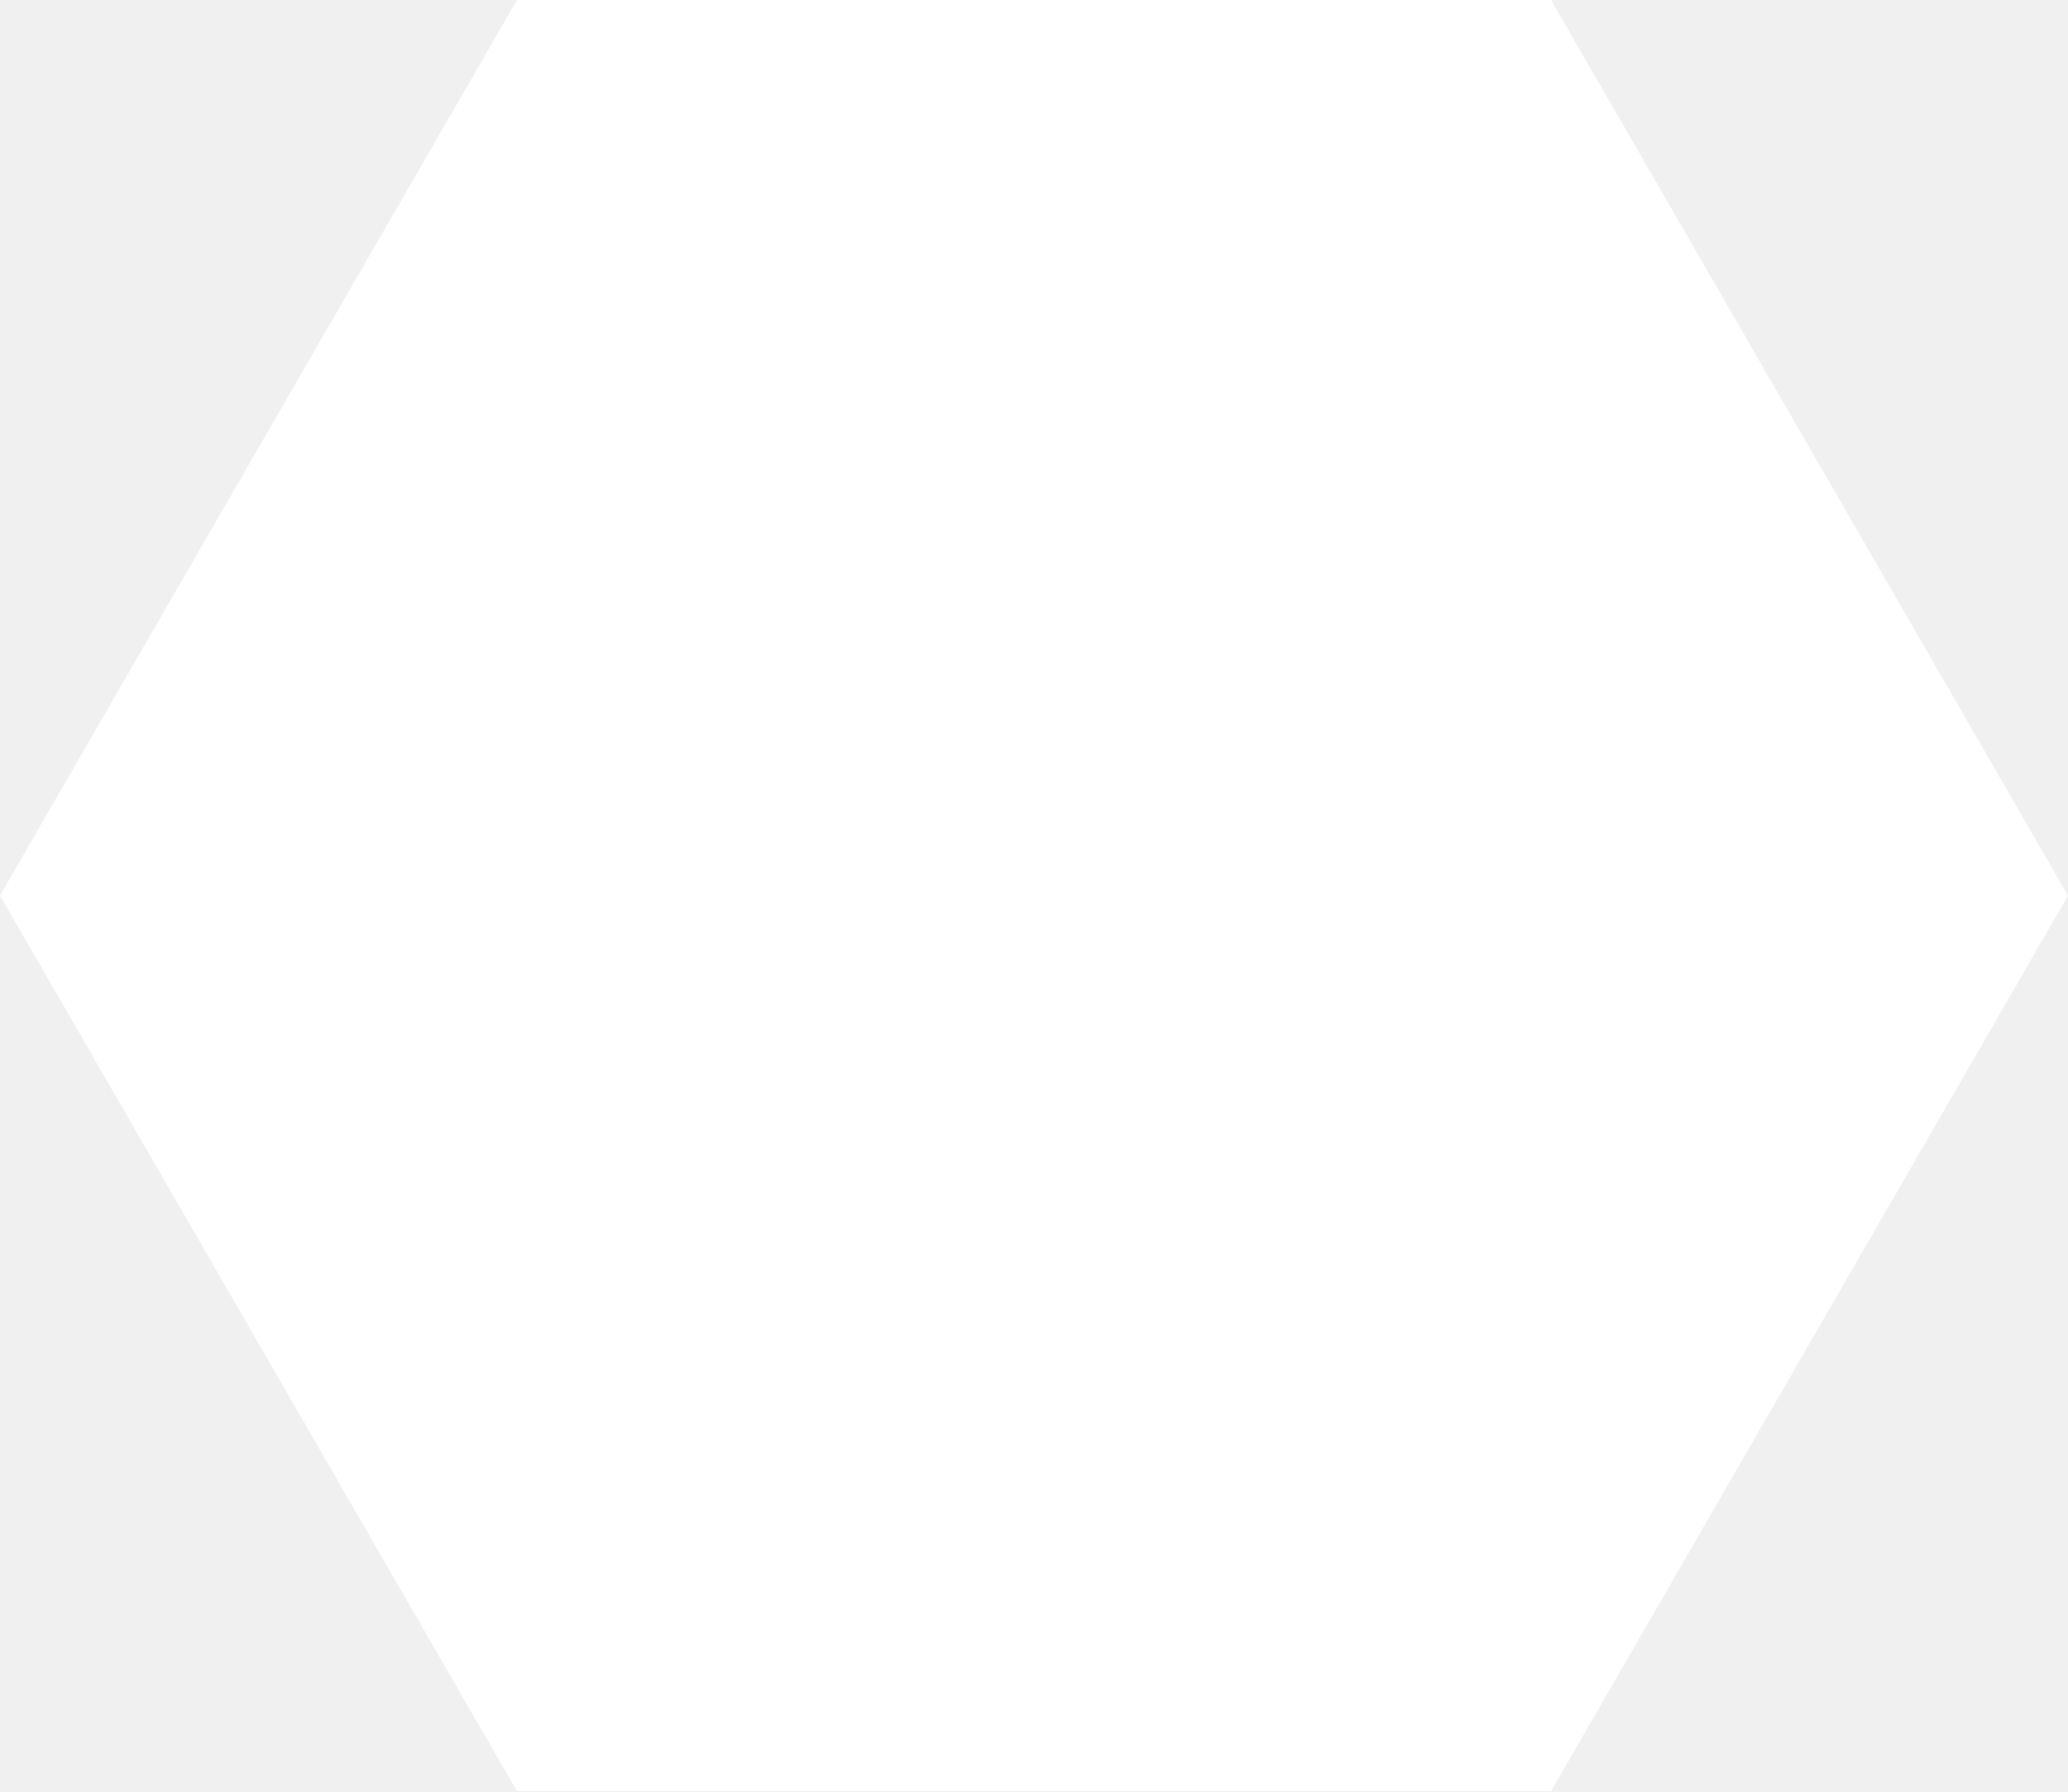
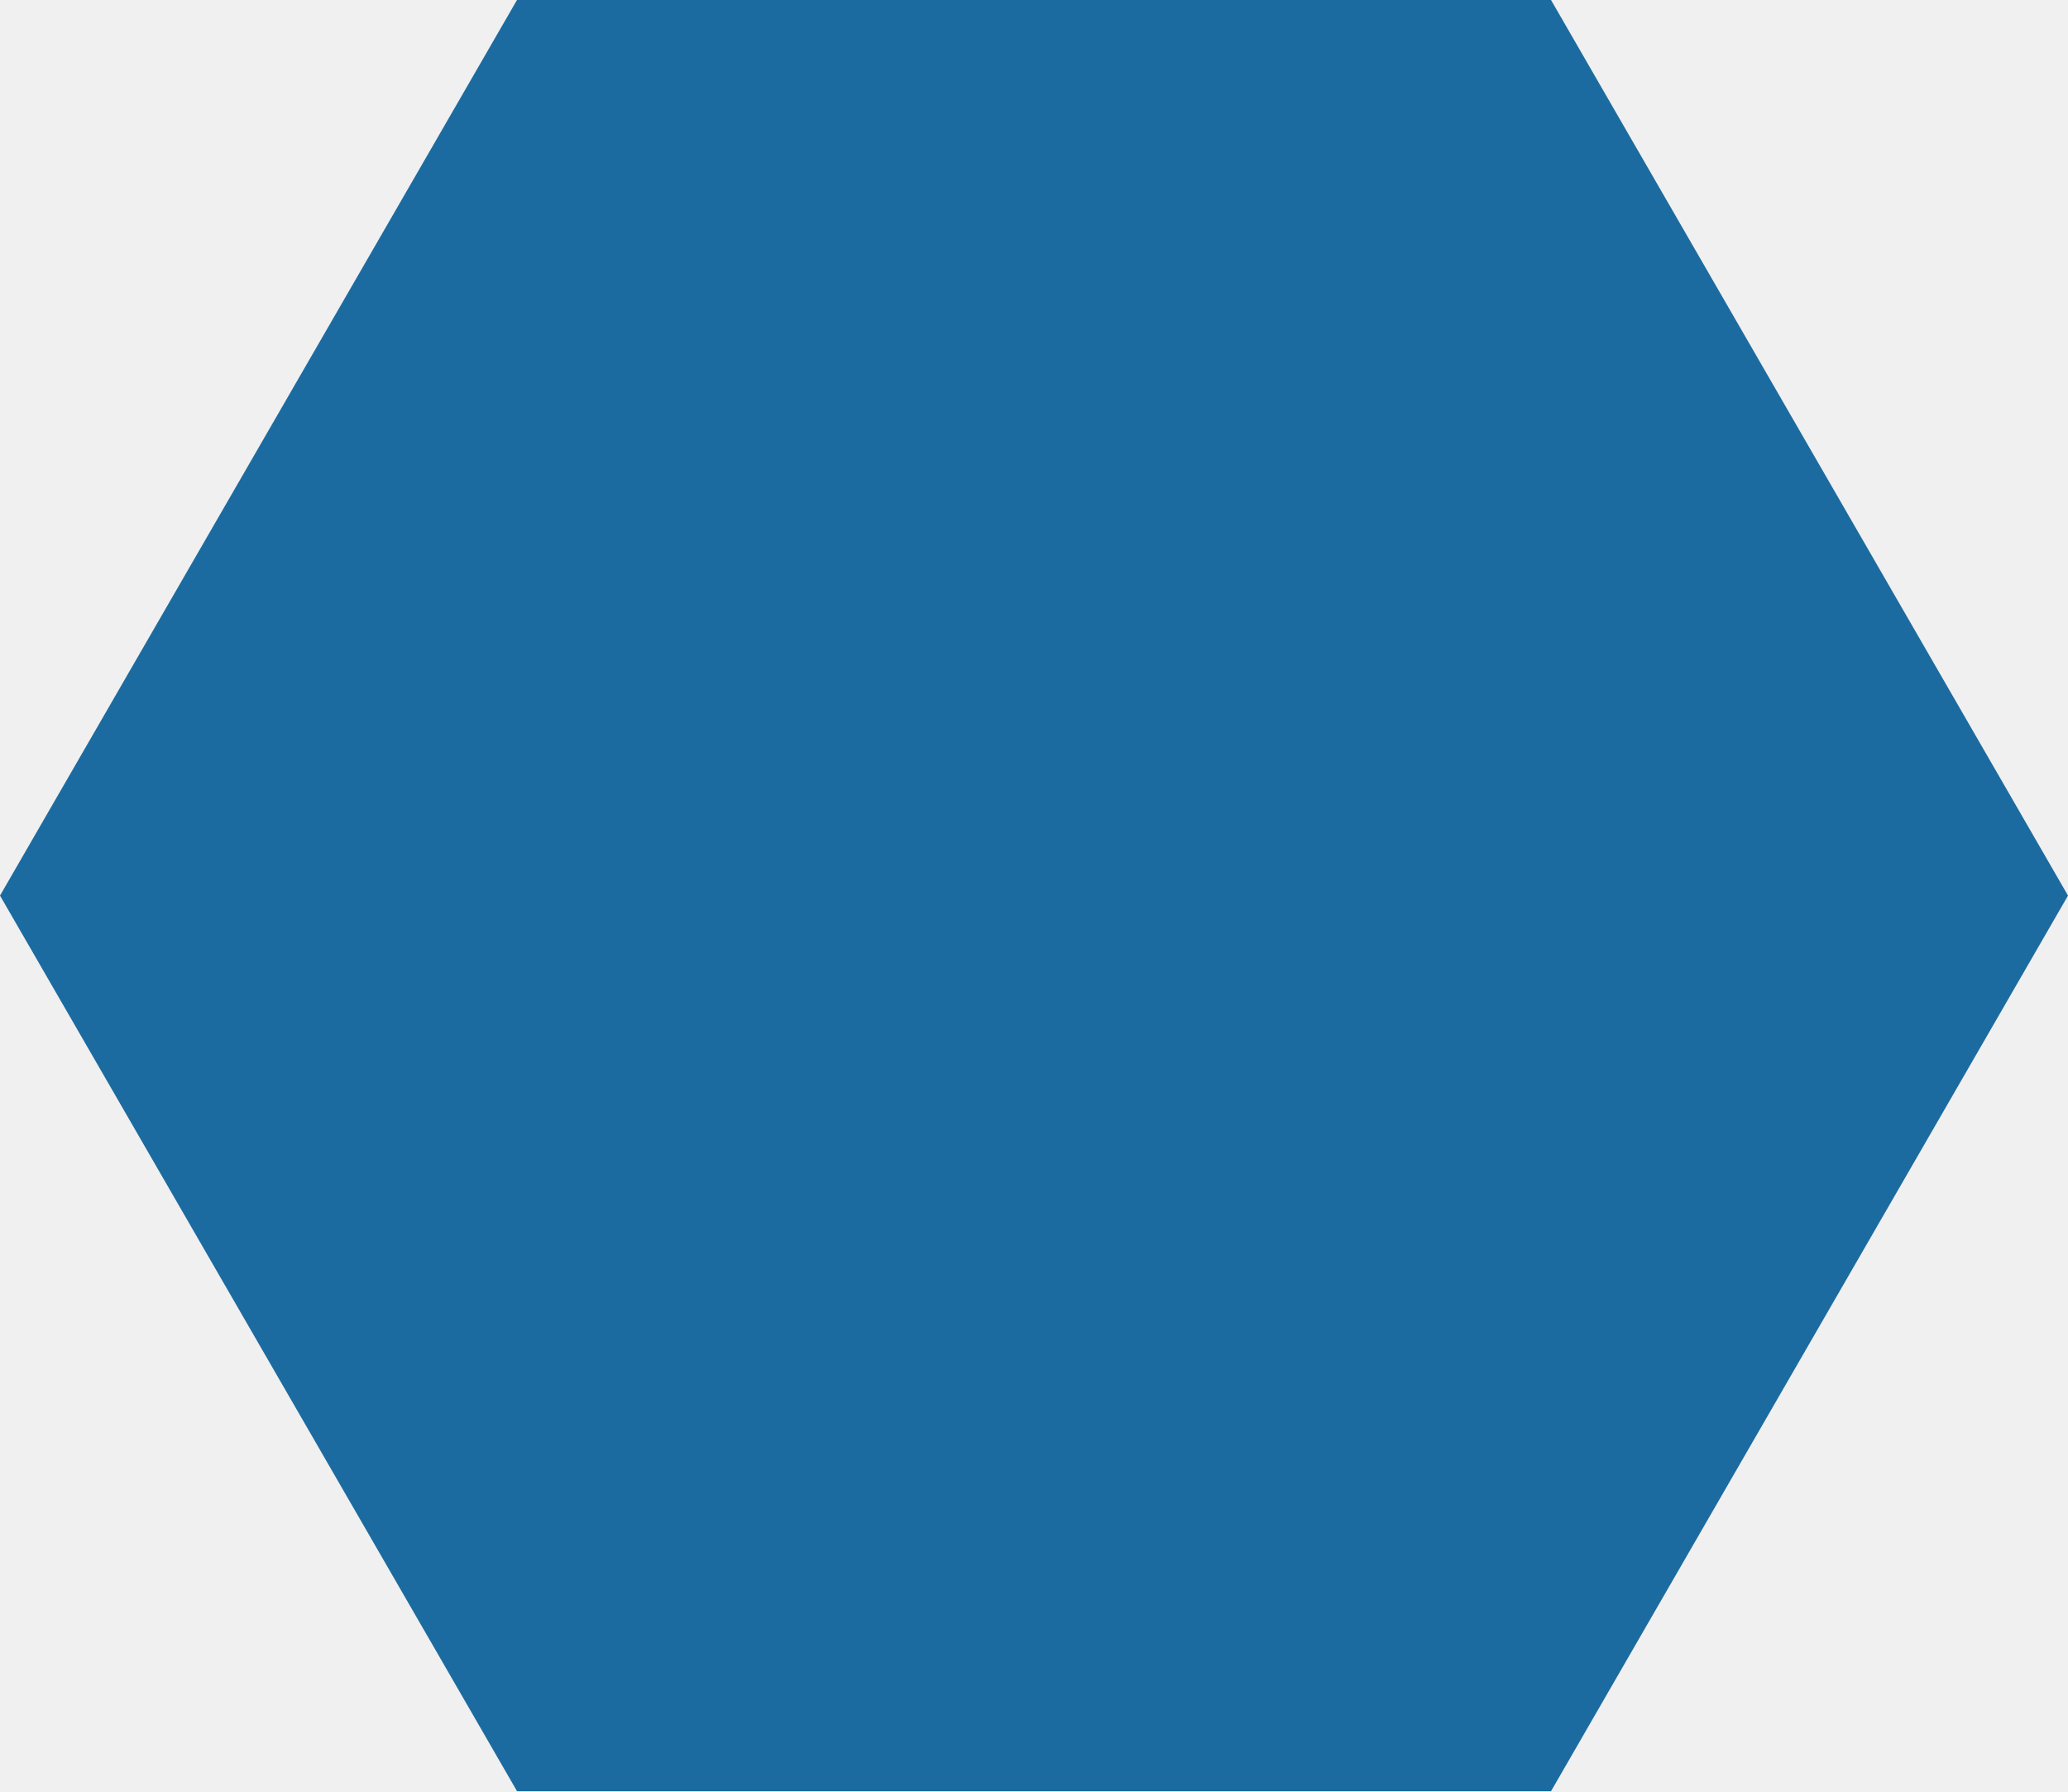
<svg xmlns="http://www.w3.org/2000/svg" width="115.47" height="100" id="svg2" version="1.1">
  <defs id="defs4" />
  <g id="layer1" transform="translate(1.678283e-7,-952.3622)">
-     <path style="fill:#ffffff" id="path3010" d="m 45.626,46.198 -27.106,-1e-6 L 4.966,22.723 18.519,-0.752 45.626,-0.752 59.179,22.723 z" transform="matrix(2.12994,0,0,2.12994,-10.57713,953.9629)" />
+     <path style="fill:#1c6ba0;fill-opacity:1" id="path3010" d="m 45.626,46.198 -27.106,-1e-6 L 4.966,22.723 18.519,-0.752 45.626,-0.752 59.179,22.723 z" transform="matrix(2.12994,0,0,2.12994,-10.57713,953.9629)" />
  </g>
</svg>
